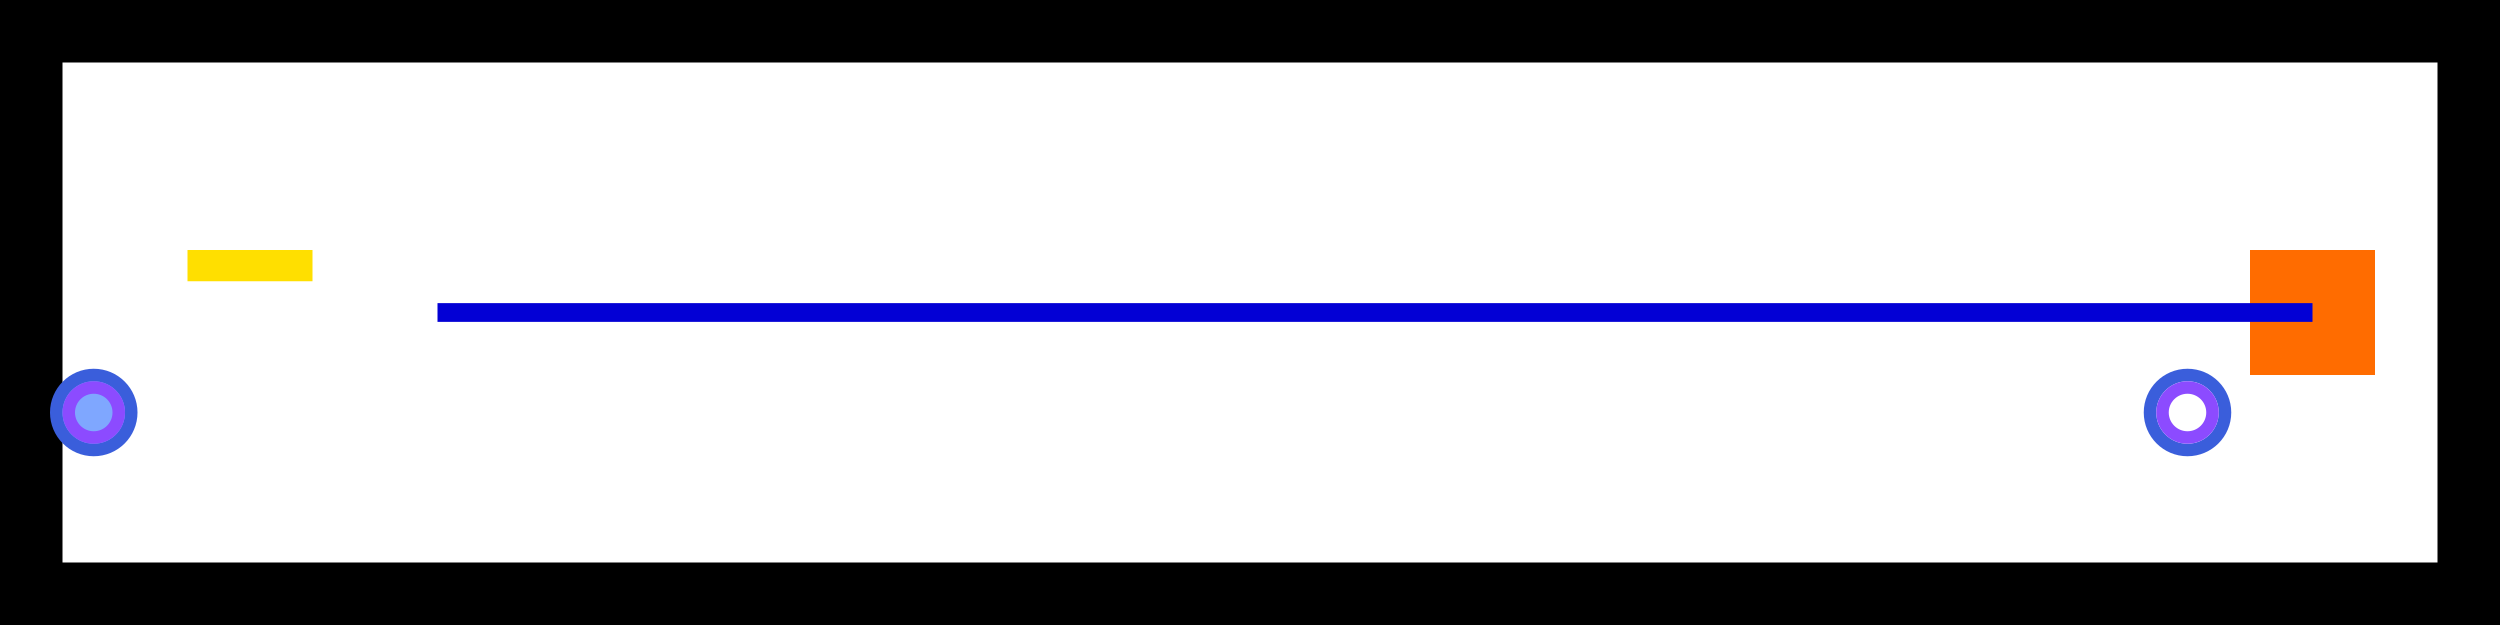
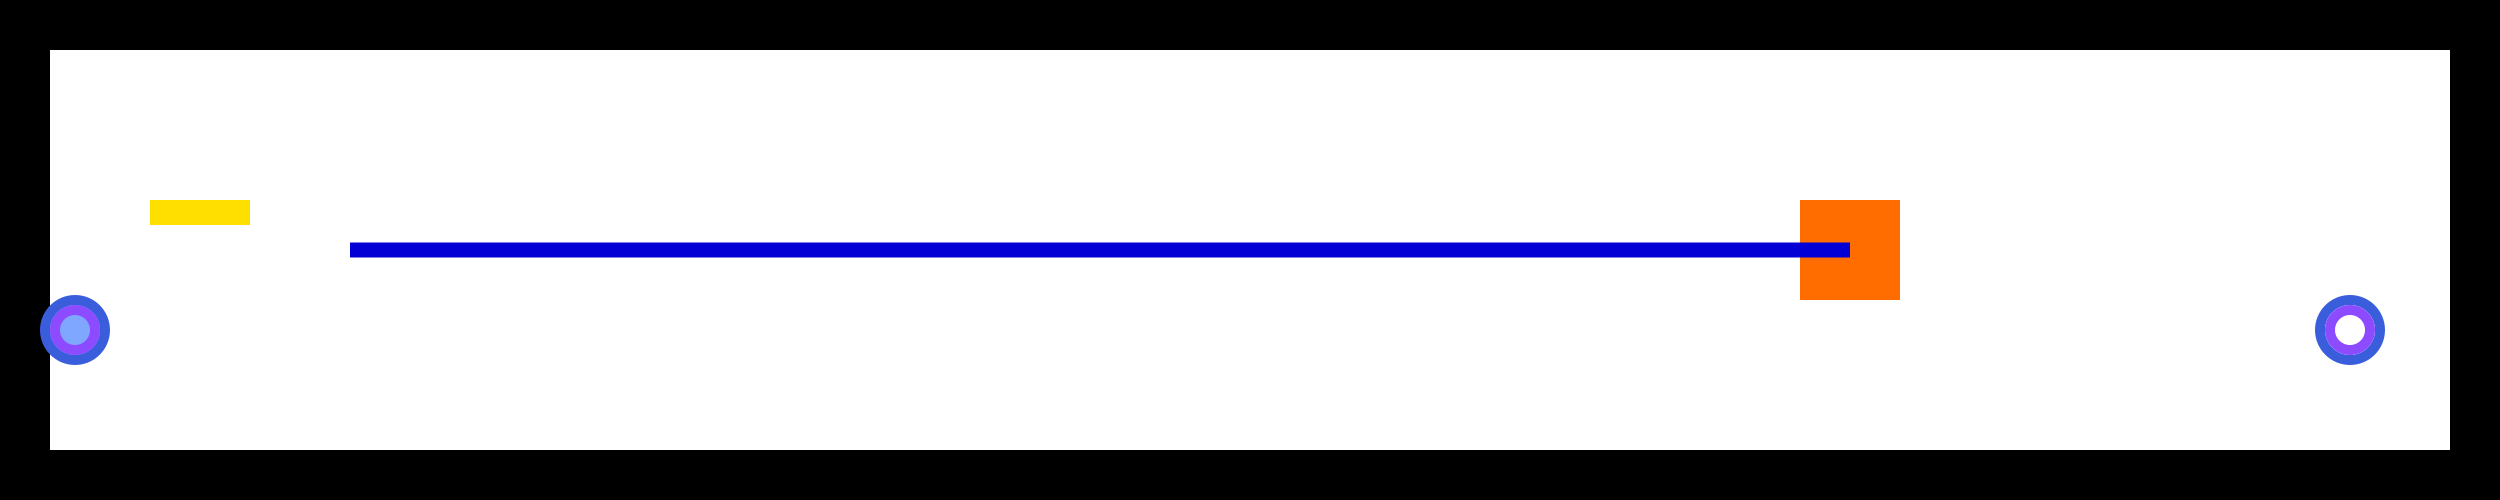
- <svg xmlns="http://www.w3.org/2000/svg" width="40" height="10" viewBox="0 0 40 10" version="1.1">
+ <svg xmlns="http://www.w3.org/2000/svg" width="50" height="10" viewBox="0 0 50 10" version="1.1">
  <g>
-     <rect x="0" y="0" width="40" height="1" fill="#000000" />
-     <rect x="0" y="9" width="40" height="1" fill="#000000" />
+     <rect x="0" y="0" width="50" height="1" fill="#000000" />
+     <rect x="0" y="9" width="50" height="1" fill="#000000" />
    <rect x="0" y="0" width="1" height="10" fill="#000000" />
-     <rect x="39" y="0" width="1" height="10" fill="#000000" />
+     <rect x="49" y="0" width="1" height="10" fill="#000000" />
  </g>
  <g>
    <rect x="3" y="4" width="2" height="0.5" fill="#ffdf00" />
    <rect x="36" y="4" width="2" height="2" fill="#ff6c00" />
    <path d="M 7 5 L 37 5" stroke="#0300d5" stroke-width="0.3" fill="none" />
  </g>
  <g>
    <circle cx="1.5" cy="6.6" r="0.6" fill="#7fa7ff" stroke="#3a5edb" stroke-width="0.2" />
    <circle cx="1.5" cy="6.6" r="0.4" fill="none" stroke="#8c4bff" stroke-width="0.2" class="poi" id="poi_h1_start" />
-     <circle cx="35" cy="6.6" r="0.6" fill="none" stroke="#3a5edb" stroke-width="0.2" />
-     <circle cx="35" cy="6.6" r="0.4" fill="none" stroke="#8c4bff" stroke-width="0.2" class="poi" id="poi_h1_goal" />
+     <circle cx="47" cy="6.6" r="0.6" fill="none" stroke="#3a5edb" stroke-width="0.2" />
+     <circle cx="47" cy="6.6" r="0.4" fill="none" stroke="#8c4bff" stroke-width="0.2" class="poi" id="poi_h1_goal" />
  </g>
</svg>
